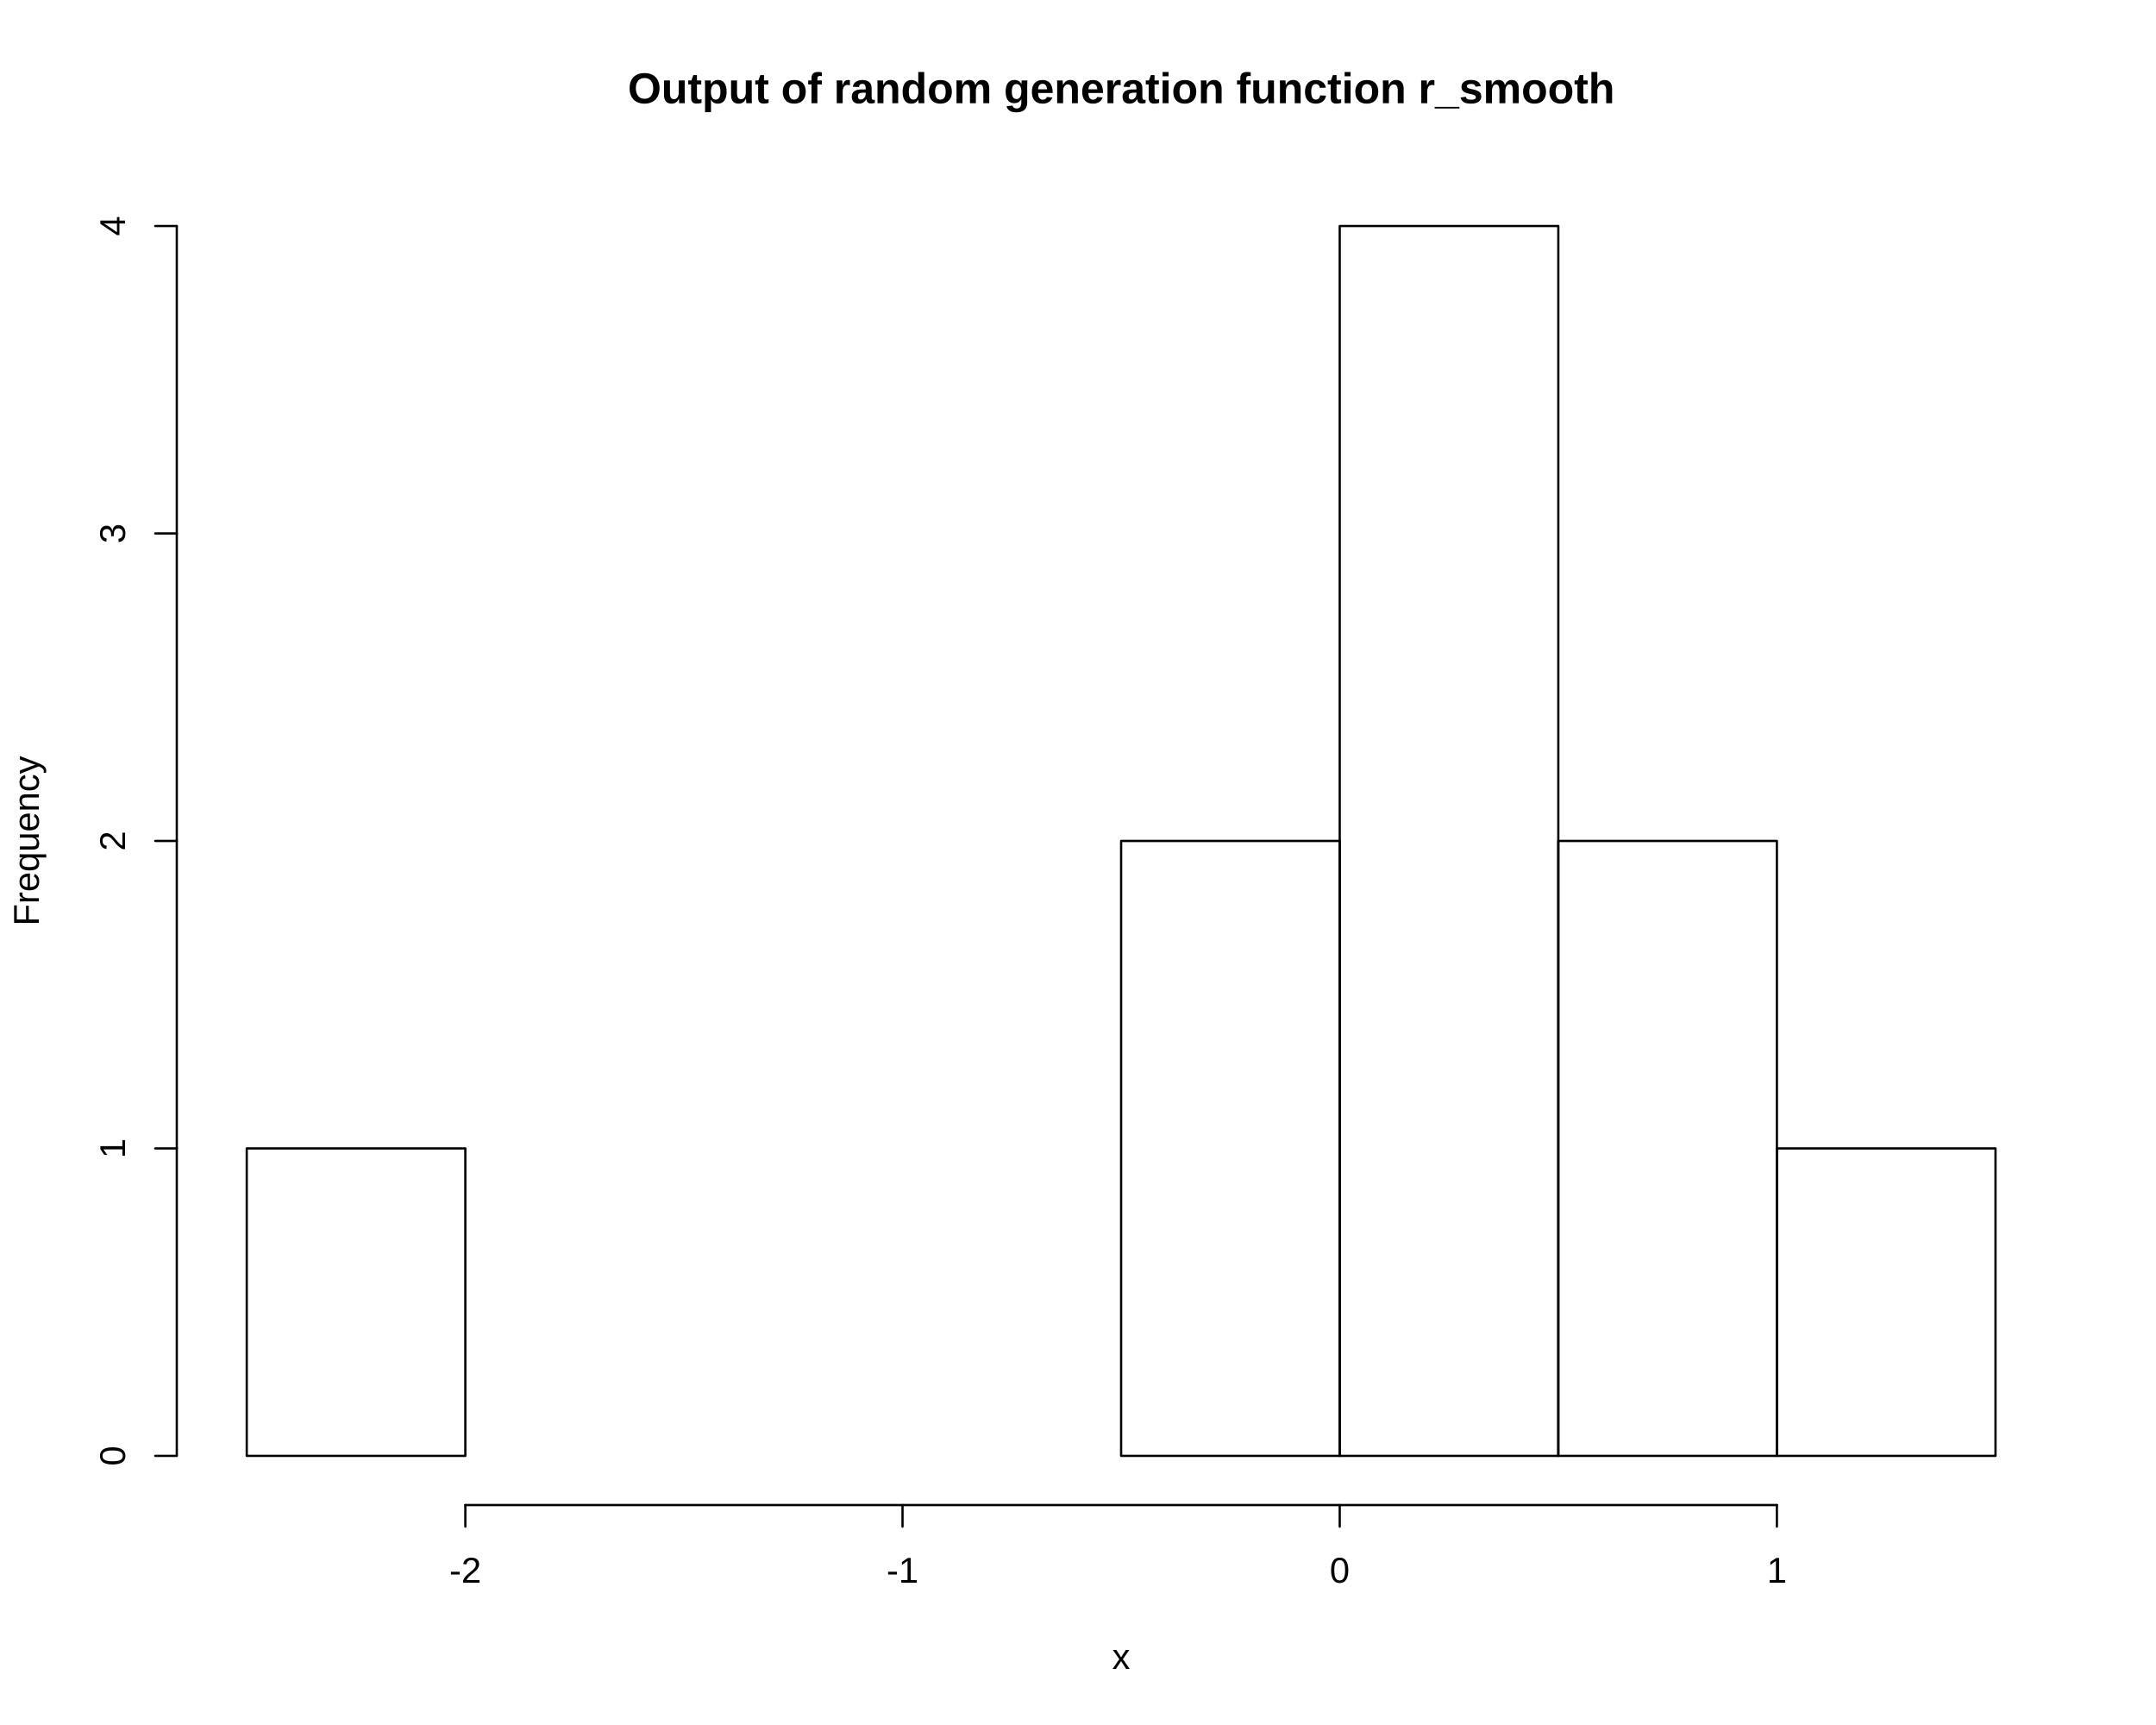
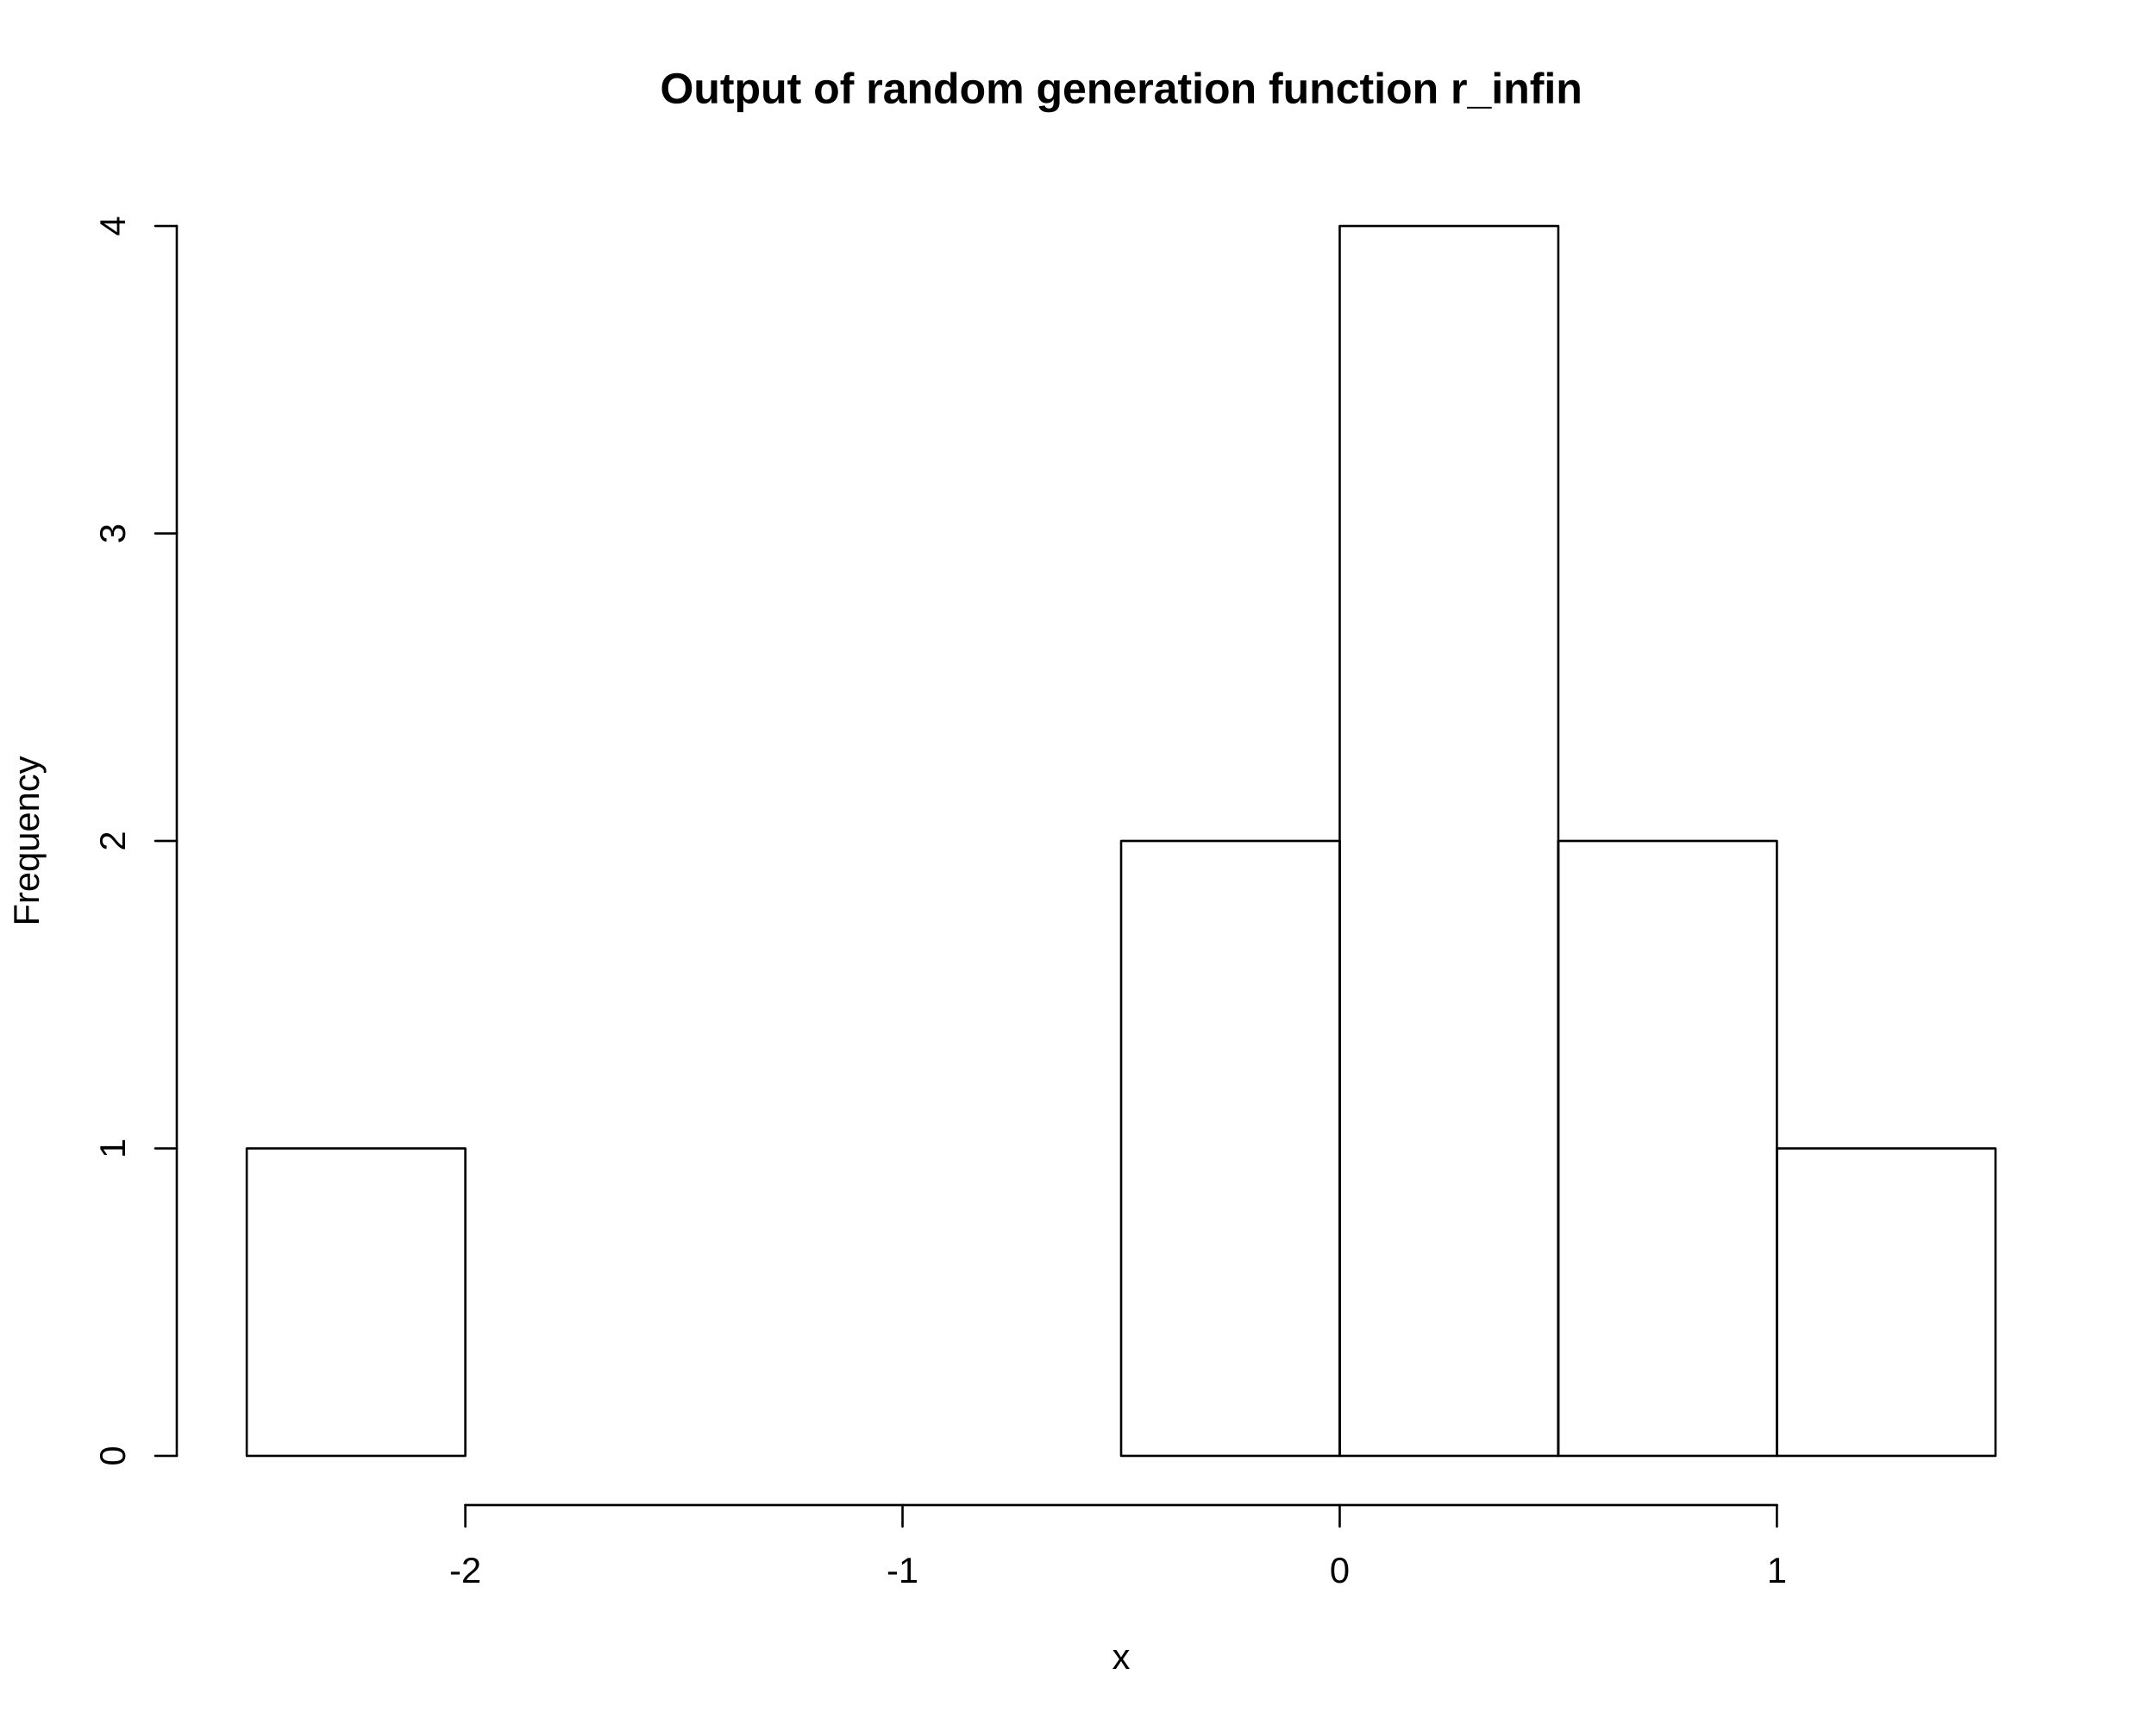
<svg xmlns="http://www.w3.org/2000/svg" viewBox="0 0 720.00 576.00">
  <defs>
    <style type="text/css">
    line, polyline, polygon, path, rect, circle {
      fill: none;
      stroke: #000000;
      stroke-linecap: round;
      stroke-linejoin: round;
      stroke-miterlimit: 10.00;
    }
  </style>
  </defs>
  <rect width="100%" height="100%" style="stroke: none; fill: #FFFFFF;" />
-   <text x="209.66" y="34.47" style="font-size: 14.40px; font-weight: bold; font-family: Liberation Sans;" textLength="329.48px" lengthAdjust="spacingAndGlyphs">Output of random generation function r_smooth</text>
+   <text x="220.45" y="34.47" style="font-size: 14.40px; font-weight: bold; font-family: Liberation Sans;" textLength="307.89px" lengthAdjust="spacingAndGlyphs">Output of random generation function r_infin</text>
  <text x="371.40" y="557.28" style="font-size: 12.00px; font-family: Liberation Sans;" textLength="6.00px" lengthAdjust="spacingAndGlyphs">x</text>
  <text transform="translate(12.96,309.14) rotate(-90)" style="font-size: 12.00px; font-family: Liberation Sans;" textLength="56.69px" lengthAdjust="spacingAndGlyphs">Frequency</text>
  <line x1="155.40" y1="502.56" x2="593.40" y2="502.56" style="stroke-width: 0.75;" />
  <line x1="155.40" y1="502.56" x2="155.40" y2="509.76" style="stroke-width: 0.75;" />
  <line x1="301.40" y1="502.56" x2="301.40" y2="509.76" style="stroke-width: 0.75;" />
  <line x1="447.40" y1="502.56" x2="447.40" y2="509.76" style="stroke-width: 0.75;" />
  <line x1="593.40" y1="502.56" x2="593.40" y2="509.76" style="stroke-width: 0.75;" />
  <text x="150.06" y="528.48" style="font-size: 12.00px; font-family: Liberation Sans;" textLength="10.67px" lengthAdjust="spacingAndGlyphs">-2</text>
  <text x="296.06" y="528.48" style="font-size: 12.00px; font-family: Liberation Sans;" textLength="10.67px" lengthAdjust="spacingAndGlyphs">-1</text>
  <text x="444.06" y="528.48" style="font-size: 12.00px; font-family: Liberation Sans;" textLength="6.67px" lengthAdjust="spacingAndGlyphs">0</text>
  <text x="590.06" y="528.48" style="font-size: 12.00px; font-family: Liberation Sans;" textLength="6.67px" lengthAdjust="spacingAndGlyphs">1</text>
  <line x1="59.04" y1="486.13" x2="59.04" y2="75.47" style="stroke-width: 0.75;" />
  <line x1="59.04" y1="486.13" x2="51.84" y2="486.13" style="stroke-width: 0.75;" />
  <line x1="59.04" y1="383.47" x2="51.84" y2="383.47" style="stroke-width: 0.75;" />
  <line x1="59.04" y1="280.80" x2="51.84" y2="280.80" style="stroke-width: 0.75;" />
  <line x1="59.04" y1="178.13" x2="51.84" y2="178.13" style="stroke-width: 0.75;" />
  <line x1="59.04" y1="75.47" x2="51.84" y2="75.47" style="stroke-width: 0.75;" />
  <text transform="translate(41.76,489.47) rotate(-90)" style="font-size: 12.00px; font-family: Liberation Sans;" textLength="6.67px" lengthAdjust="spacingAndGlyphs">0</text>
  <text transform="translate(41.76,386.80) rotate(-90)" style="font-size: 12.00px; font-family: Liberation Sans;" textLength="6.67px" lengthAdjust="spacingAndGlyphs">1</text>
  <text transform="translate(41.76,284.14) rotate(-90)" style="font-size: 12.00px; font-family: Liberation Sans;" textLength="6.67px" lengthAdjust="spacingAndGlyphs">2</text>
  <text transform="translate(41.76,181.47) rotate(-90)" style="font-size: 12.00px; font-family: Liberation Sans;" textLength="6.67px" lengthAdjust="spacingAndGlyphs">3</text>
  <text transform="translate(41.76,78.80) rotate(-90)" style="font-size: 12.00px; font-family: Liberation Sans;" textLength="6.67px" lengthAdjust="spacingAndGlyphs">4</text>
  <defs>
    <clipPath id="cpNTkuMDR8Njg5Ljc2fDUwMi41Nnw1OS4wNA==">
      <rect x="59.04" y="59.04" width="630.72" height="443.52" />
    </clipPath>
  </defs>
  <rect x="82.40" y="383.47" width="73.00" height="102.67" style="stroke-width: 0.75;" clip-path="url(#cpNTkuMDR8Njg5Ljc2fDUwMi41Nnw1OS4wNA==)" />
  <rect x="155.40" y="486.13" width="73.00" height="0.00" style="stroke-width: 0.75;" clip-path="url(#cpNTkuMDR8Njg5Ljc2fDUwMi41Nnw1OS4wNA==)" />
  <rect x="228.40" y="486.13" width="73.00" height="0.00" style="stroke-width: 0.75;" clip-path="url(#cpNTkuMDR8Njg5Ljc2fDUwMi41Nnw1OS4wNA==)" />
  <rect x="301.40" y="486.13" width="73.00" height="0.00" style="stroke-width: 0.75;" clip-path="url(#cpNTkuMDR8Njg5Ljc2fDUwMi41Nnw1OS4wNA==)" />
  <rect x="374.40" y="280.80" width="73.00" height="205.33" style="stroke-width: 0.75;" clip-path="url(#cpNTkuMDR8Njg5Ljc2fDUwMi41Nnw1OS4wNA==)" />
  <rect x="447.40" y="75.47" width="73.00" height="410.67" style="stroke-width: 0.75;" clip-path="url(#cpNTkuMDR8Njg5Ljc2fDUwMi41Nnw1OS4wNA==)" />
  <rect x="520.40" y="280.80" width="73.00" height="205.33" style="stroke-width: 0.75;" clip-path="url(#cpNTkuMDR8Njg5Ljc2fDUwMi41Nnw1OS4wNA==)" />
  <rect x="593.40" y="383.47" width="73.00" height="102.67" style="stroke-width: 0.75;" clip-path="url(#cpNTkuMDR8Njg5Ljc2fDUwMi41Nnw1OS4wNA==)" />
</svg>
